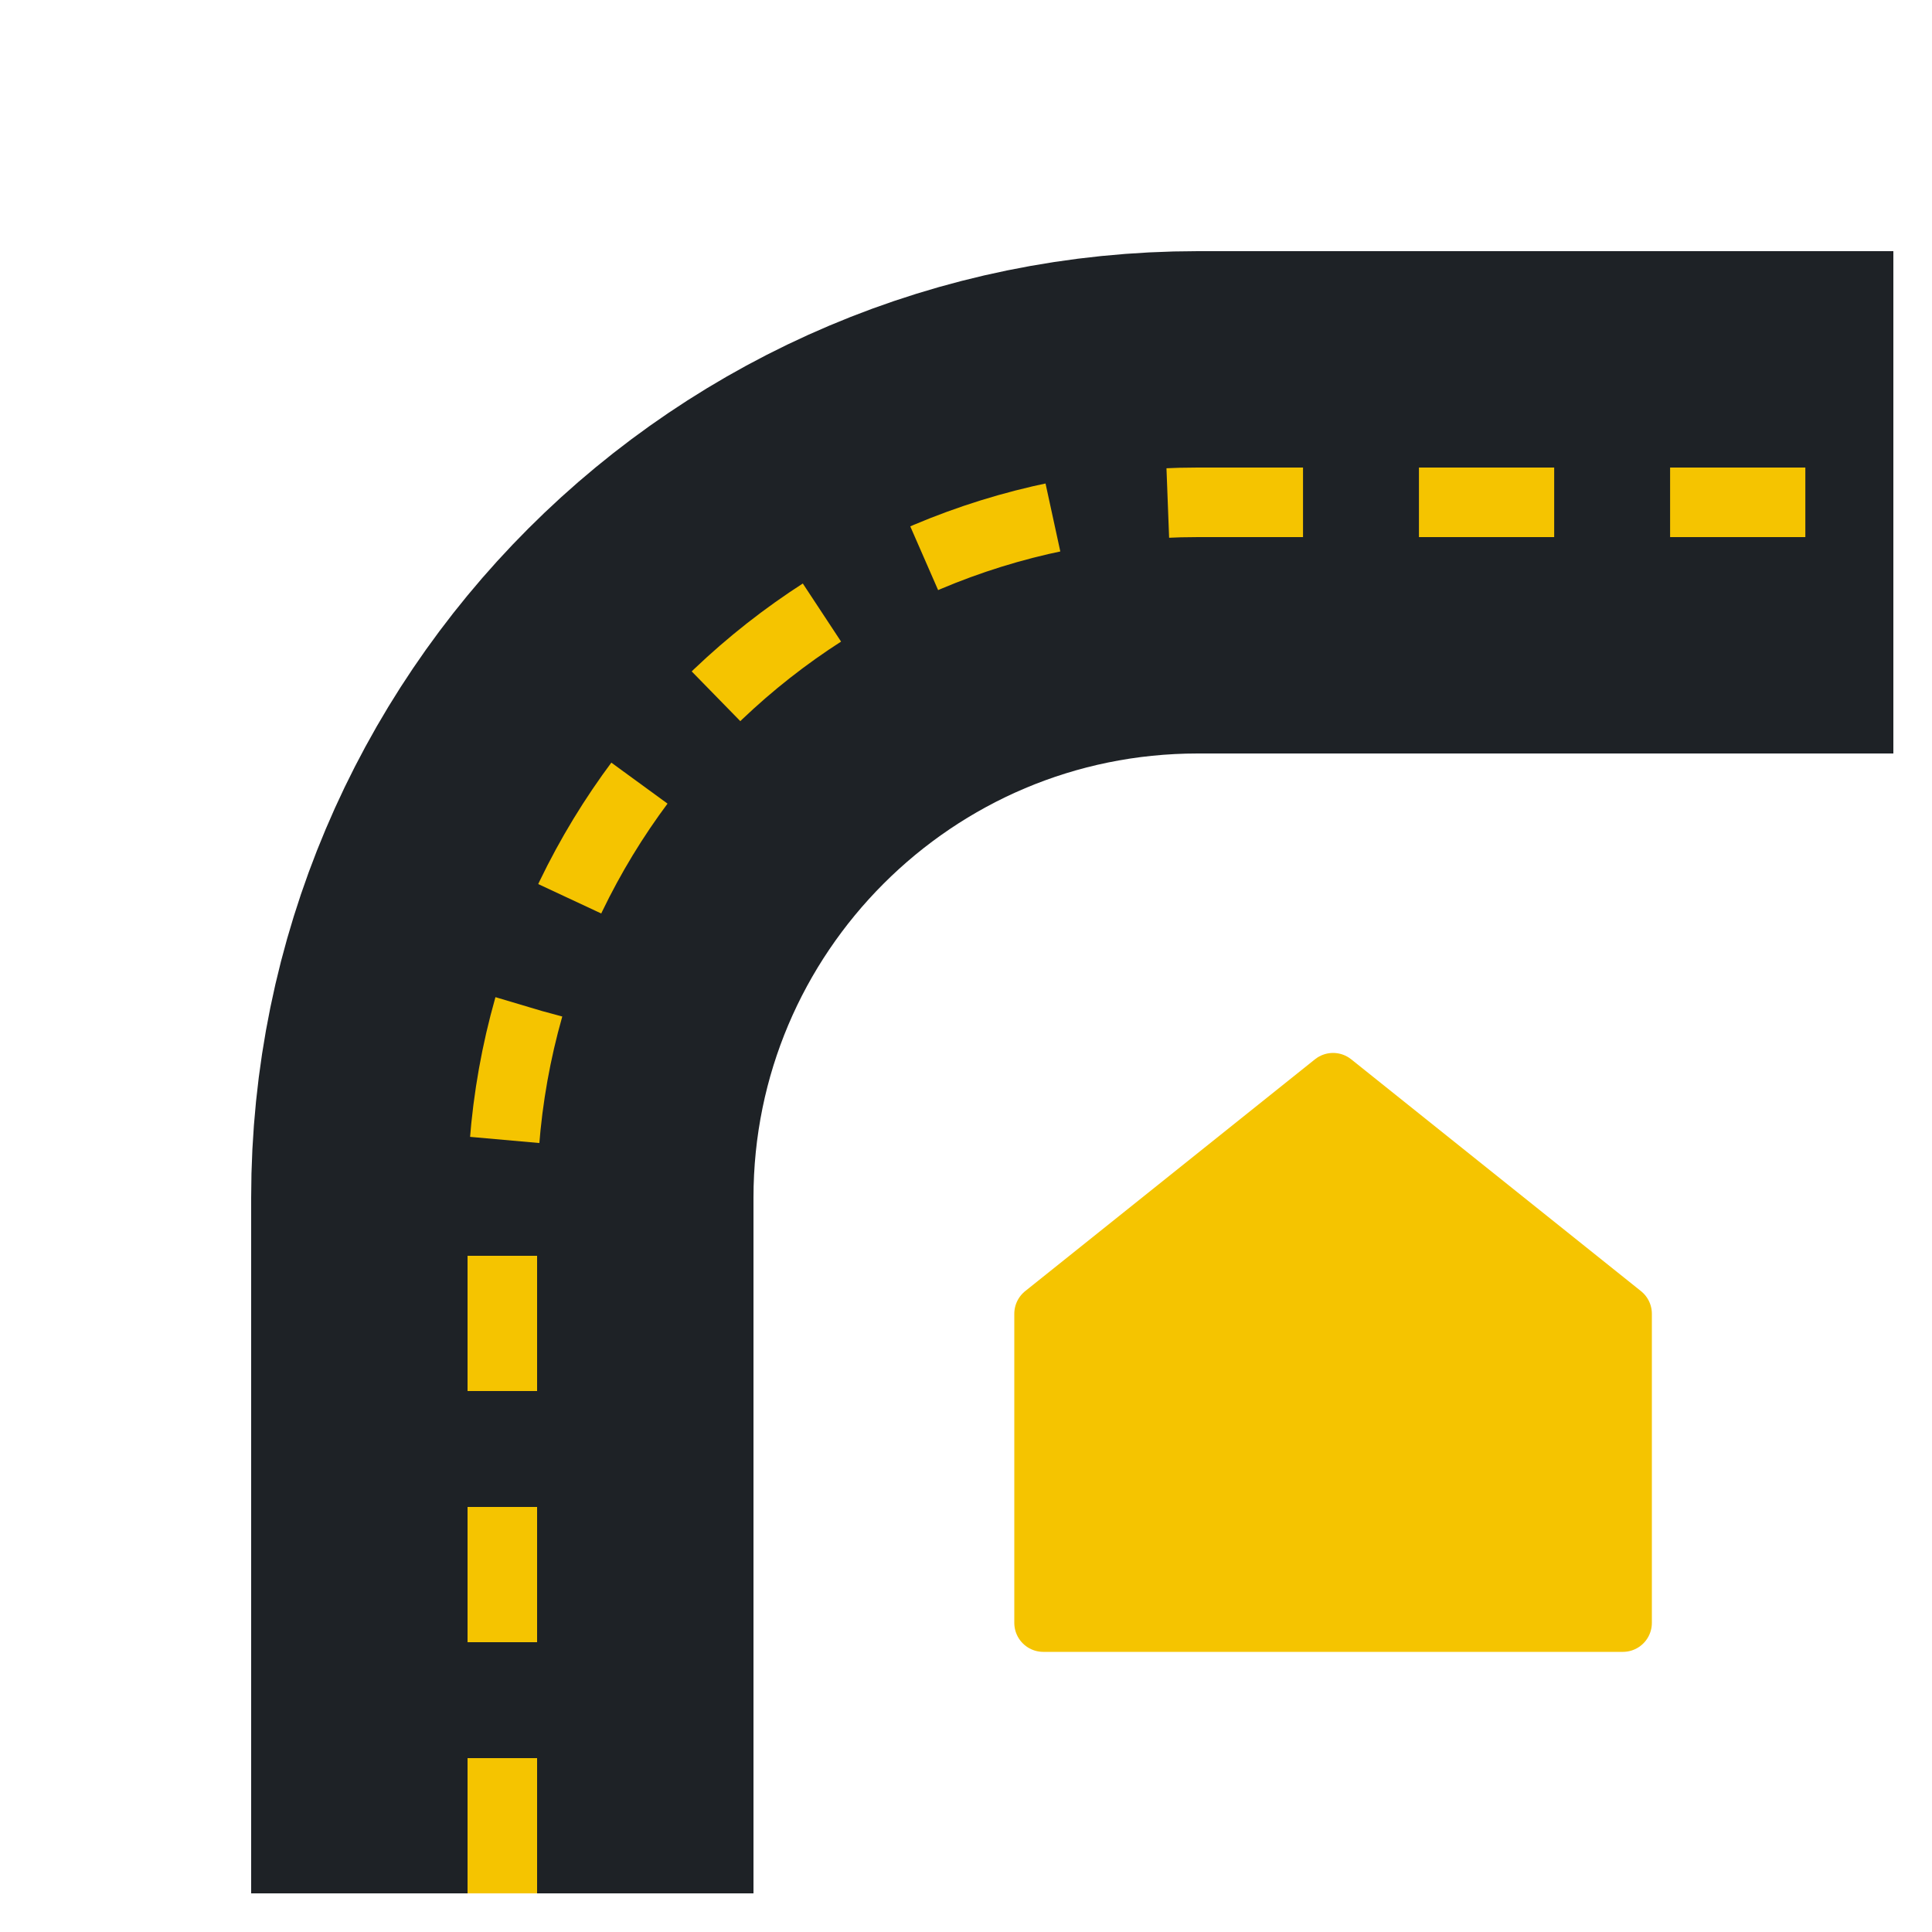
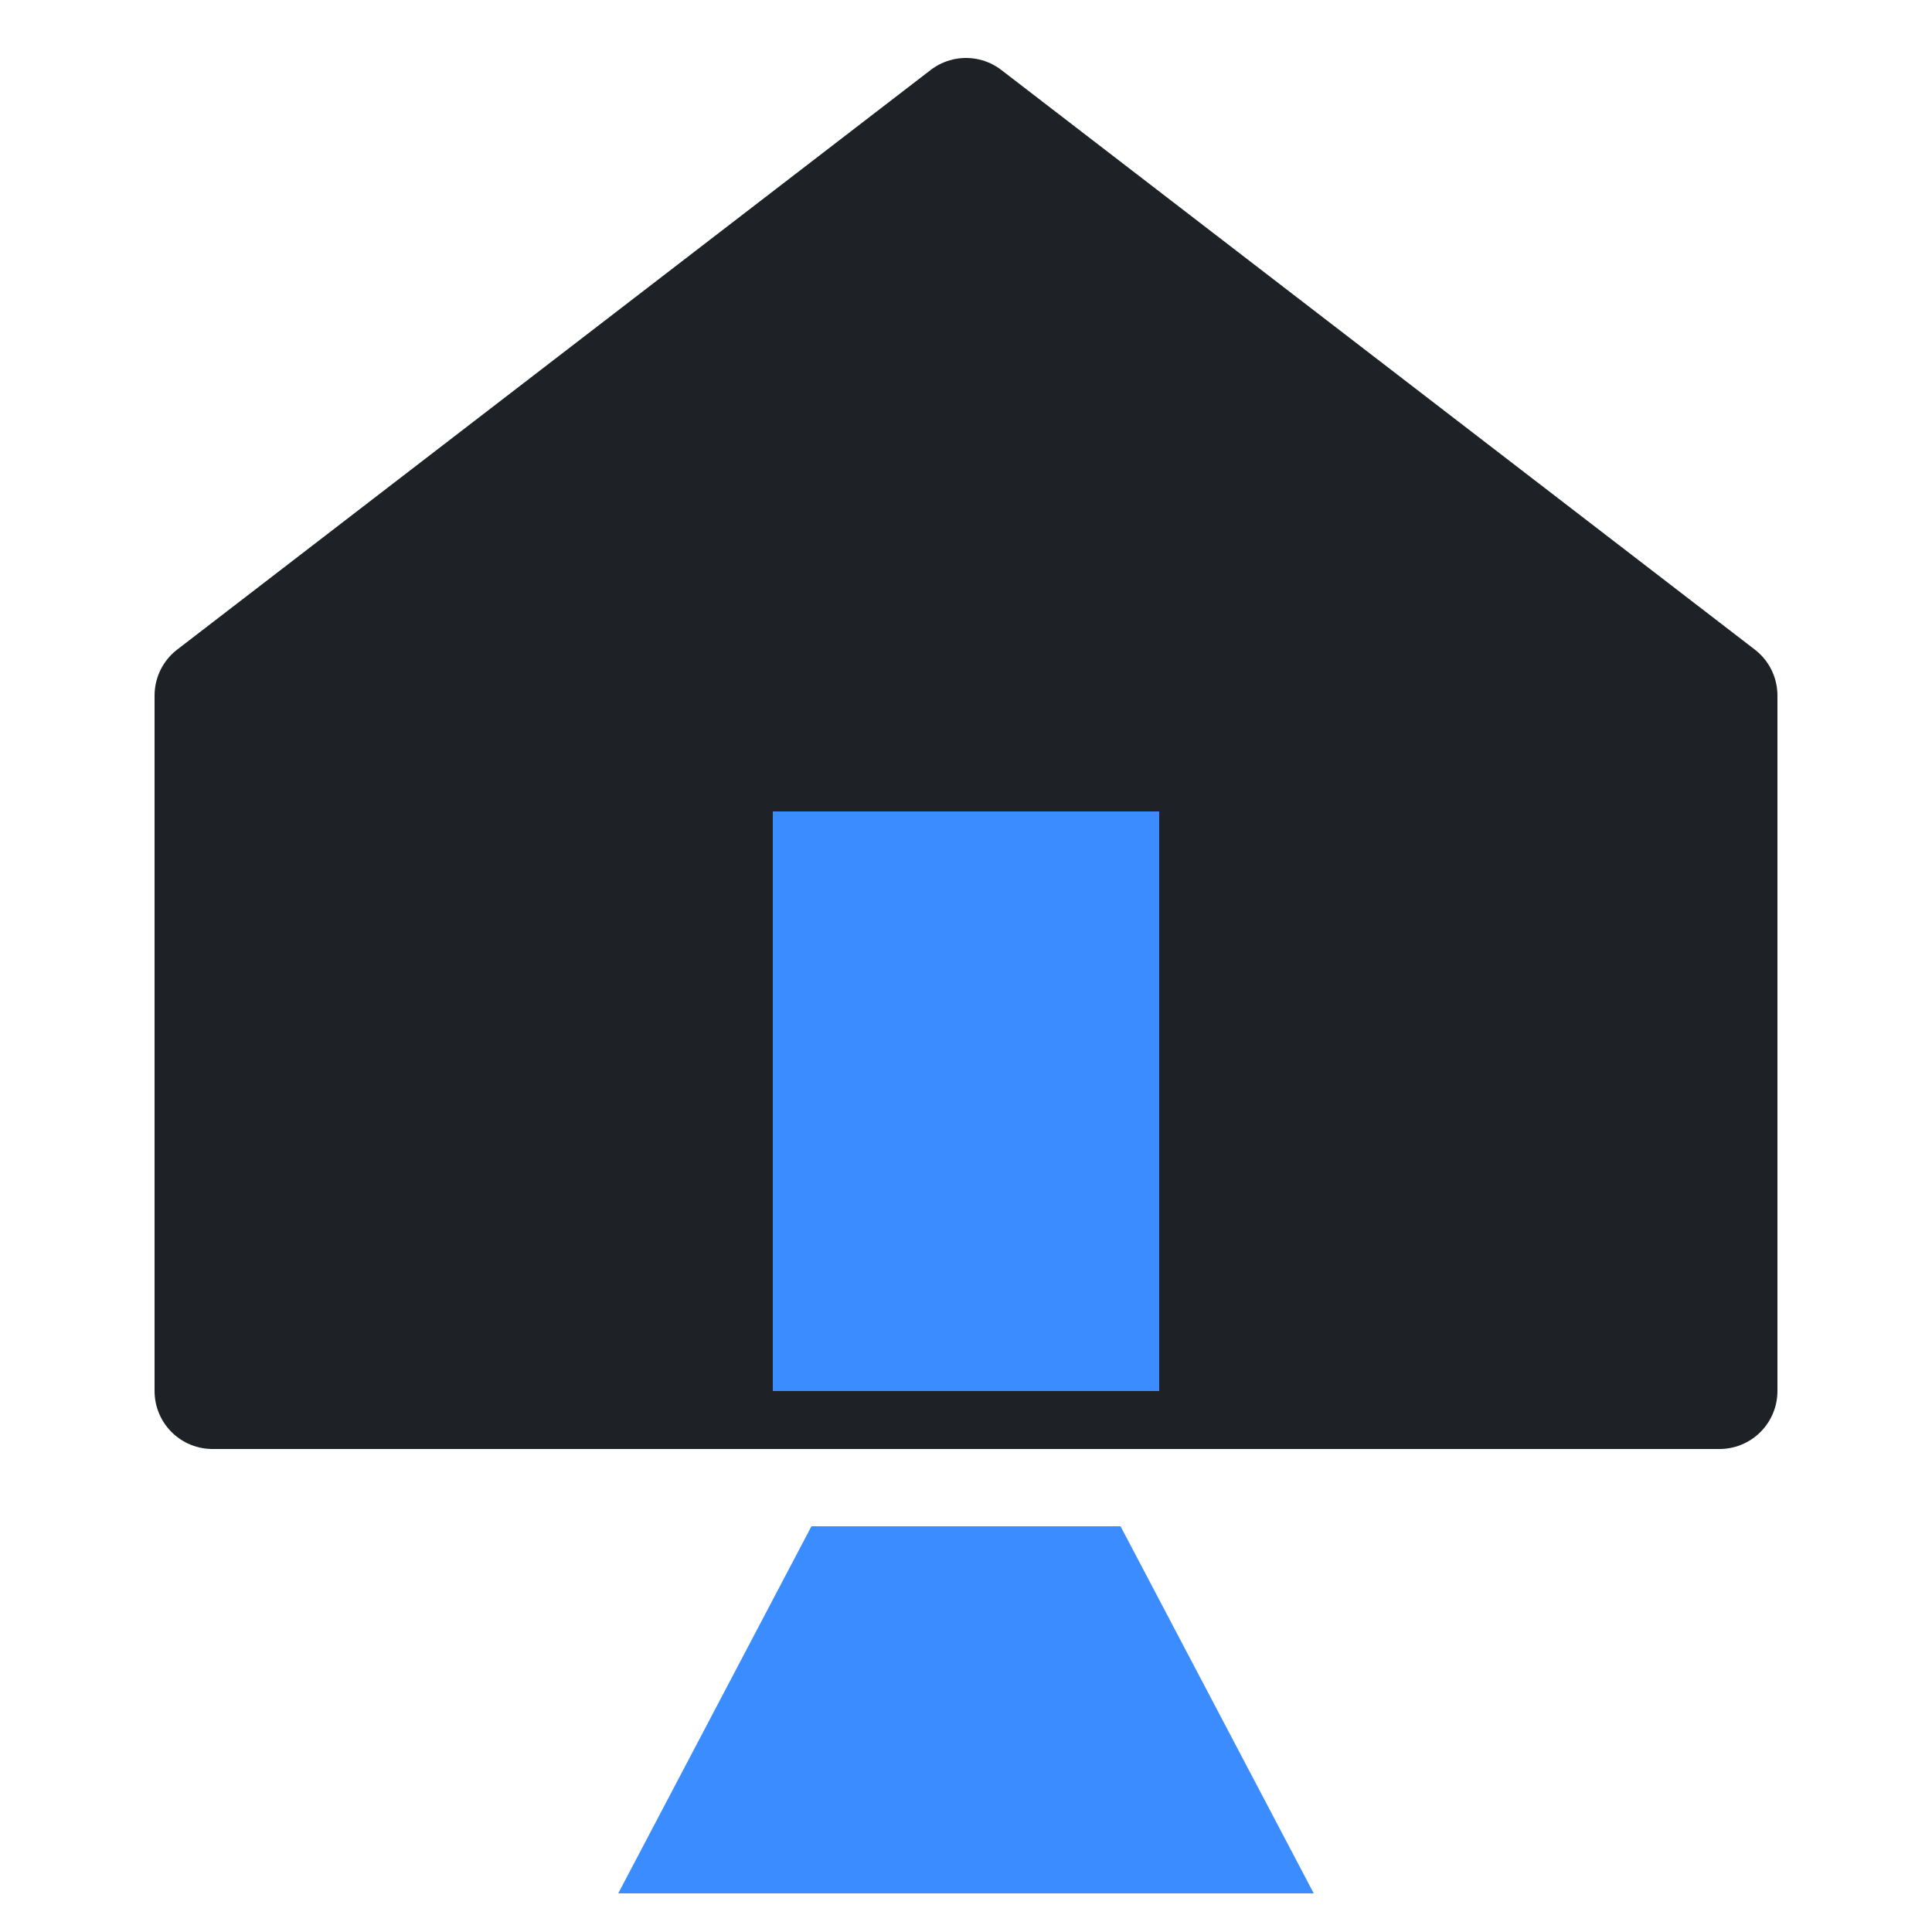
<svg xmlns="http://www.w3.org/2000/svg" viewBox="0 0 100 100">
-   <style>.m{stroke:#1E2226}@media (prefers-color-scheme: dark){.m{stroke:#F5F3EE}}</style>
-   <path class="m" d="M26 98 V62 A36 36 0 0 1 62 26 H98" fill="none" stroke-width="26" />
-   <path d="M26 98 V62 A36 36 0 0 1 62 26 H98" fill="none" stroke="#F5C400" stroke-width="3.6" stroke-dasharray="7 6" />
-   <path d="M69 56 L84 68 V84 H54 V68 Z" fill="#F5C400" stroke="#F5C400" stroke-width="3" stroke-linejoin="round" />
+   <style>.m{fill:#1E2226;stroke:#1E2226}@media (prefers-color-scheme: dark){.m{fill:#F5F3EE;stroke:#F5F3EE}}</style>
+   <path class="m" d="M50 6 L89 36 V72 H11 V36 Z" stroke-width="6" stroke-linejoin="round" />
+   <path d="M40 42 H60 V72 H40 Z" fill="#3B8CFF" />
+   <path d="M42 79 H58 L68 98 H32 Z" fill="#3B8CFF" />
</svg>
